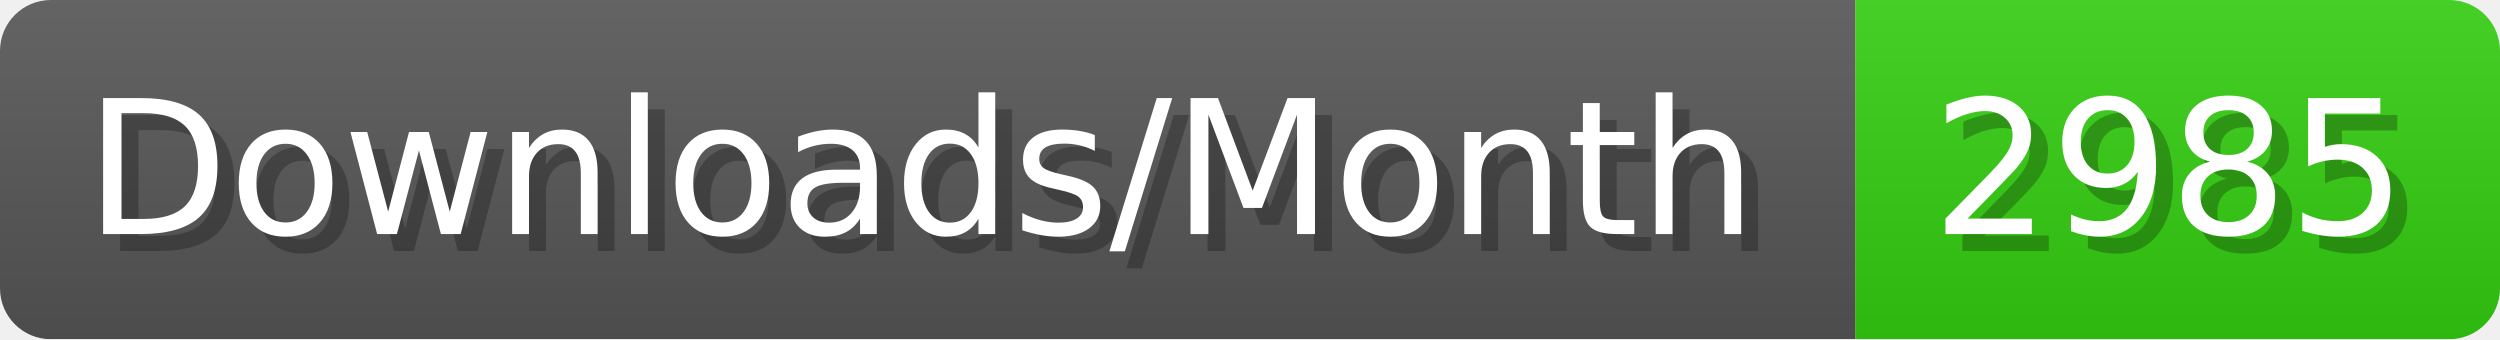
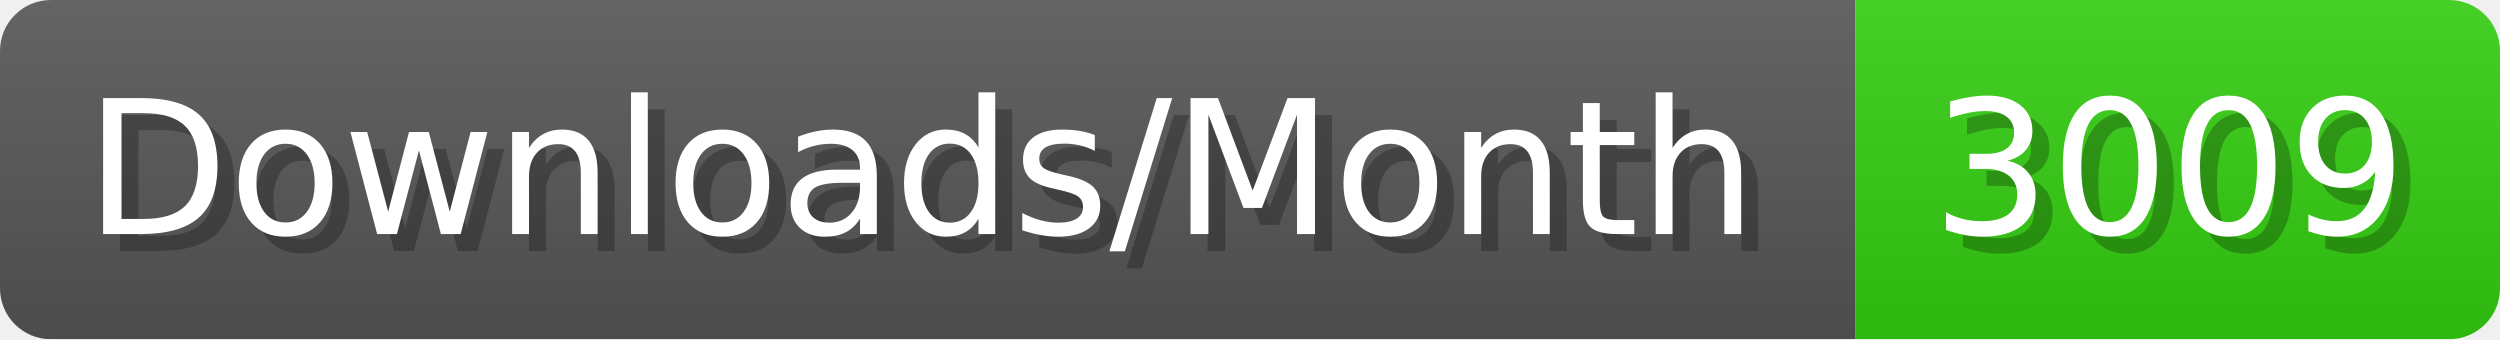
- <svg xmlns="http://www.w3.org/2000/svg" width="147.4" height="20" viewBox="0 0 1474 200" role="img" aria-label="Downloads/Month: 2985">
+ <svg xmlns="http://www.w3.org/2000/svg" width="147.4" height="20" viewBox="0 0 1474 200" role="img" aria-label="Downloads/Month: 3009">
  <linearGradient id="YlXUI" x2="0" y2="100%">
    <stop offset="0" stop-opacity=".1" stop-color="#EEE" />
    <stop offset="1" stop-opacity=".1" />
  </linearGradient>
  <mask id="JHhop">
    <rect width="1474" height="200" rx="30" fill="#FFF" />
  </mask>
  <g mask="url(#JHhop)">
    <rect width="1094" height="200" fill="#555" />
    <rect width="380" height="200" fill="#3C1" x="1094" />
    <rect width="1474" height="200" fill="url(#YlXUI)" />
  </g>
  <g aria-hidden="true" fill="#fff" text-anchor="start" font-family="Verdana,DejaVu Sans,sans-serif" font-size="110">
    <text x="60" y="148" textLength="994" fill="#000" opacity="0.25">Downloads/Month</text>
    <text x="50" y="138" textLength="994">Downloads/Month</text>
-     <text x="1149" y="148" textLength="280" fill="#000" opacity="0.25">2985</text>
-     <text x="1139" y="138" textLength="280">2985</text>
+     <text x="1149" y="148" textLength="280" fill="#000" opacity="0.25">3009</text>
+     <text x="1139" y="138" textLength="280">3009</text>
  </g>
</svg>
